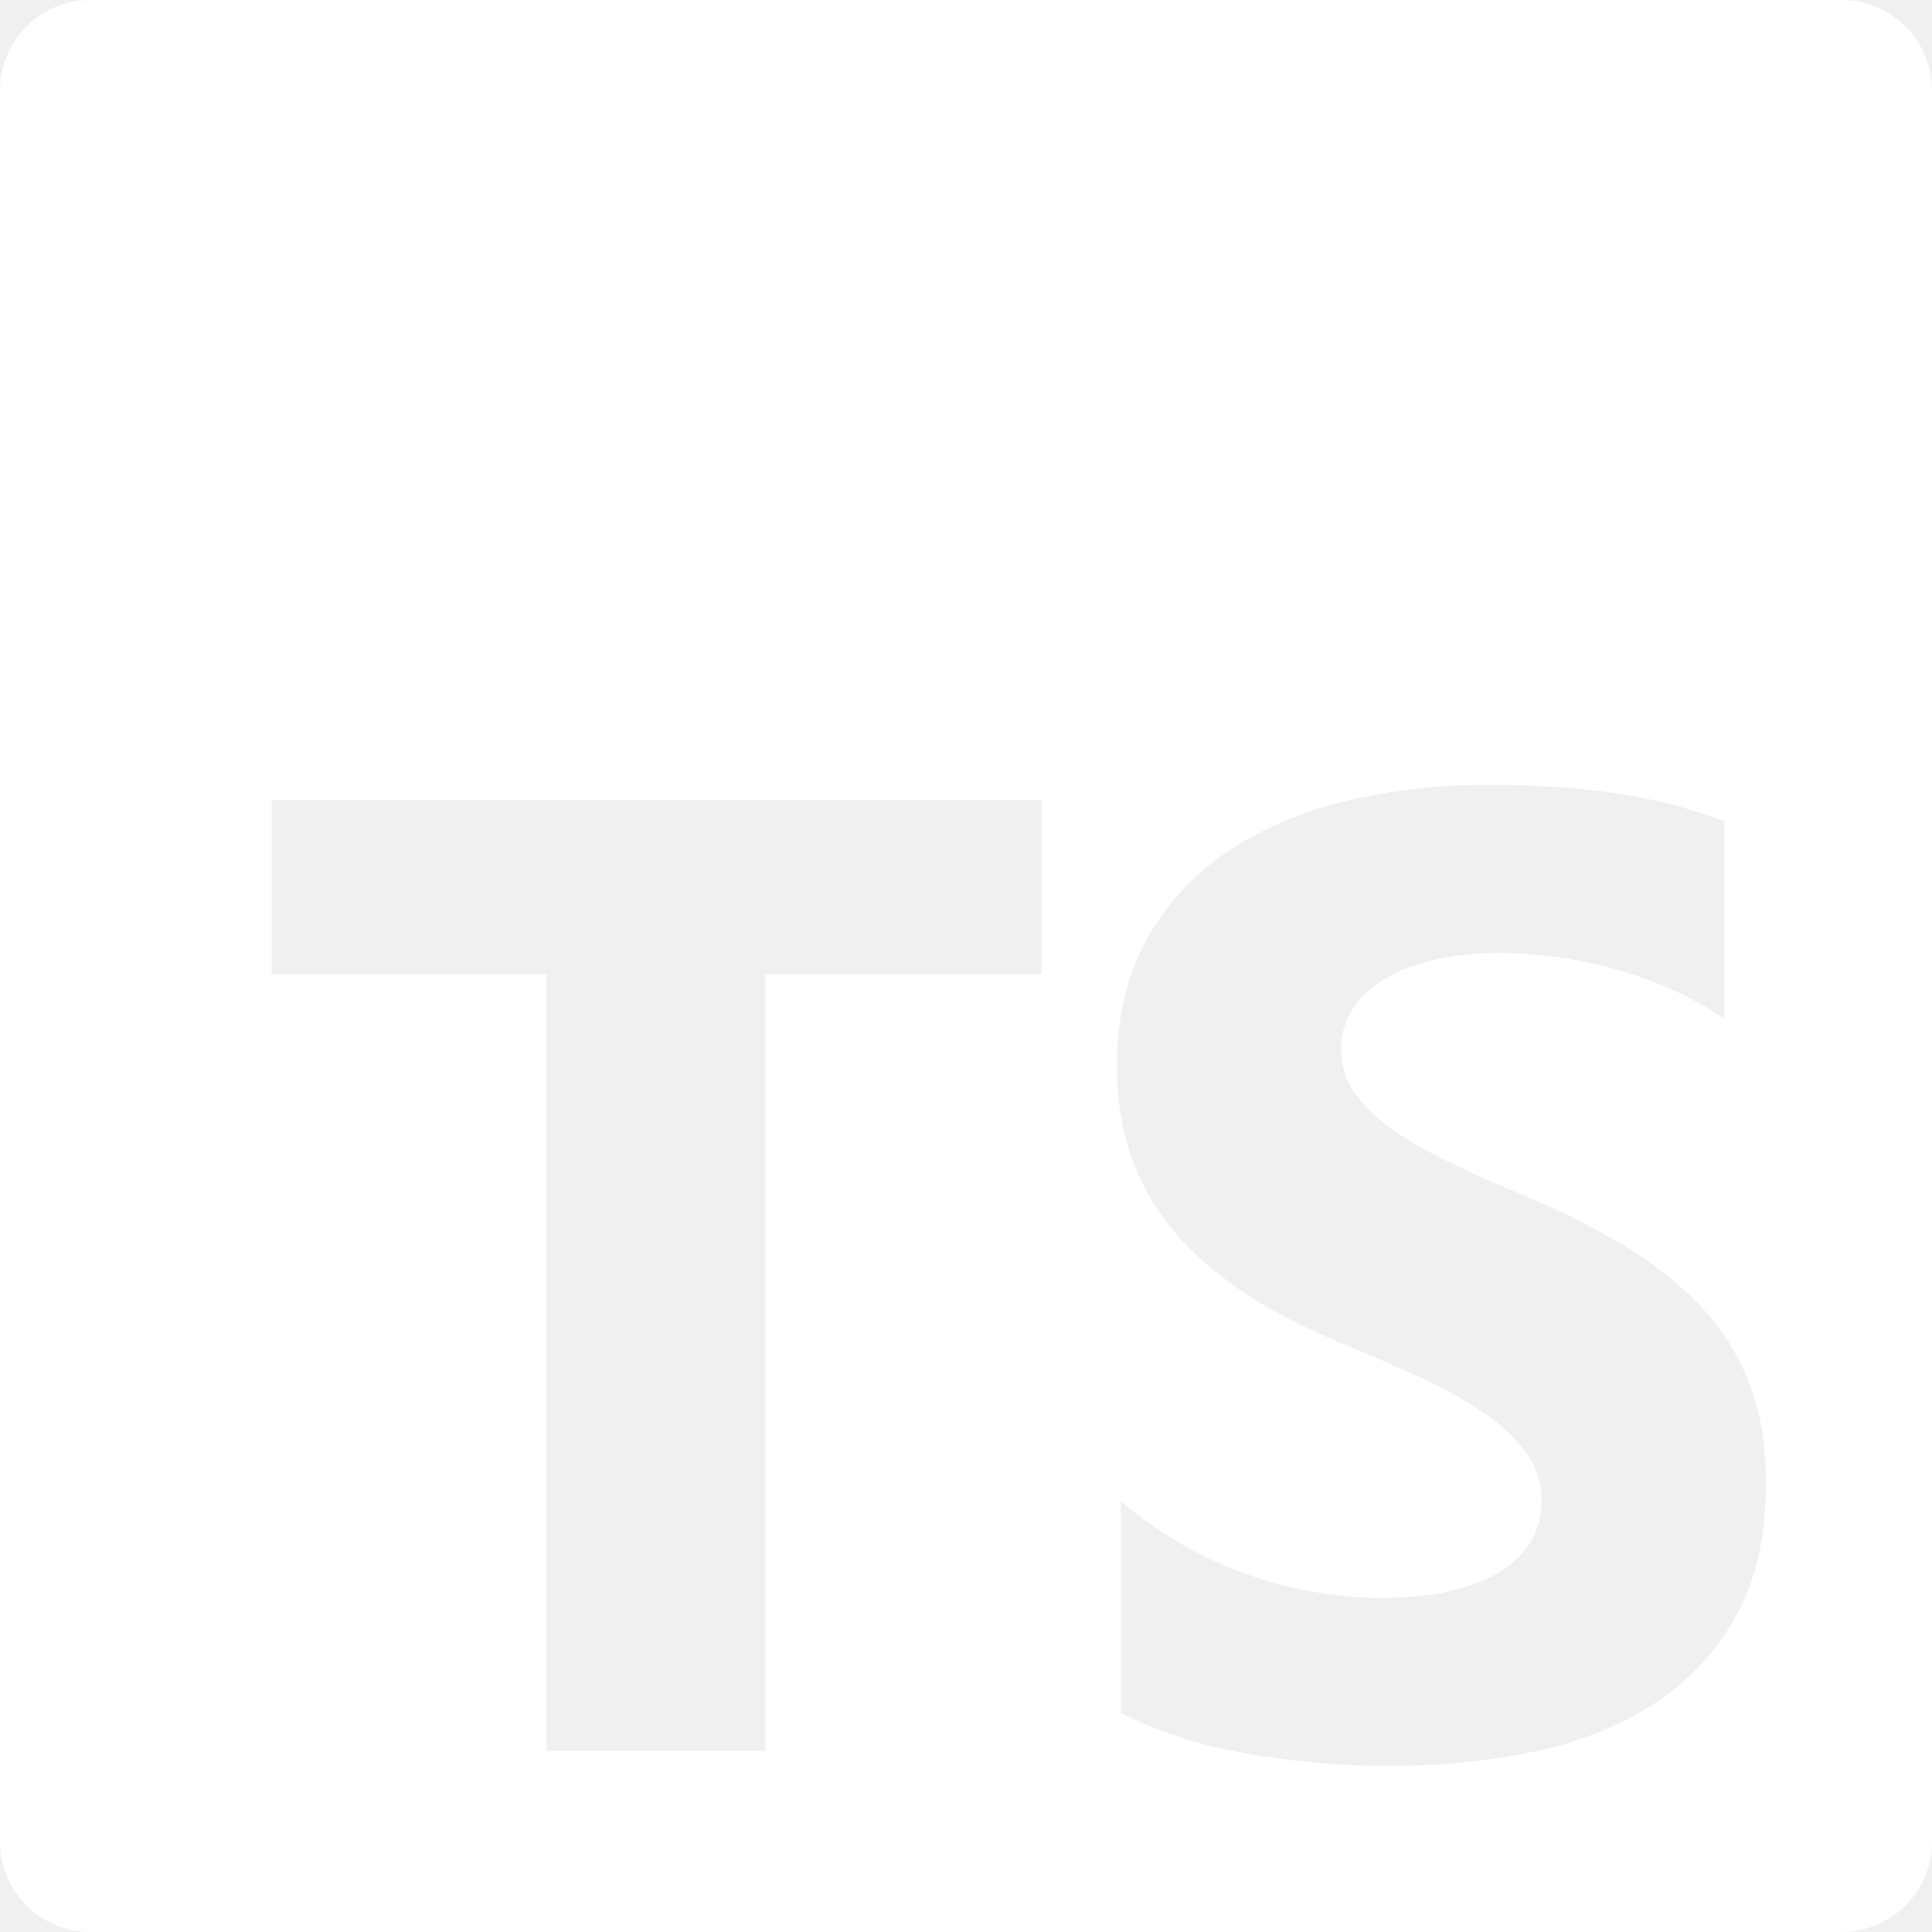
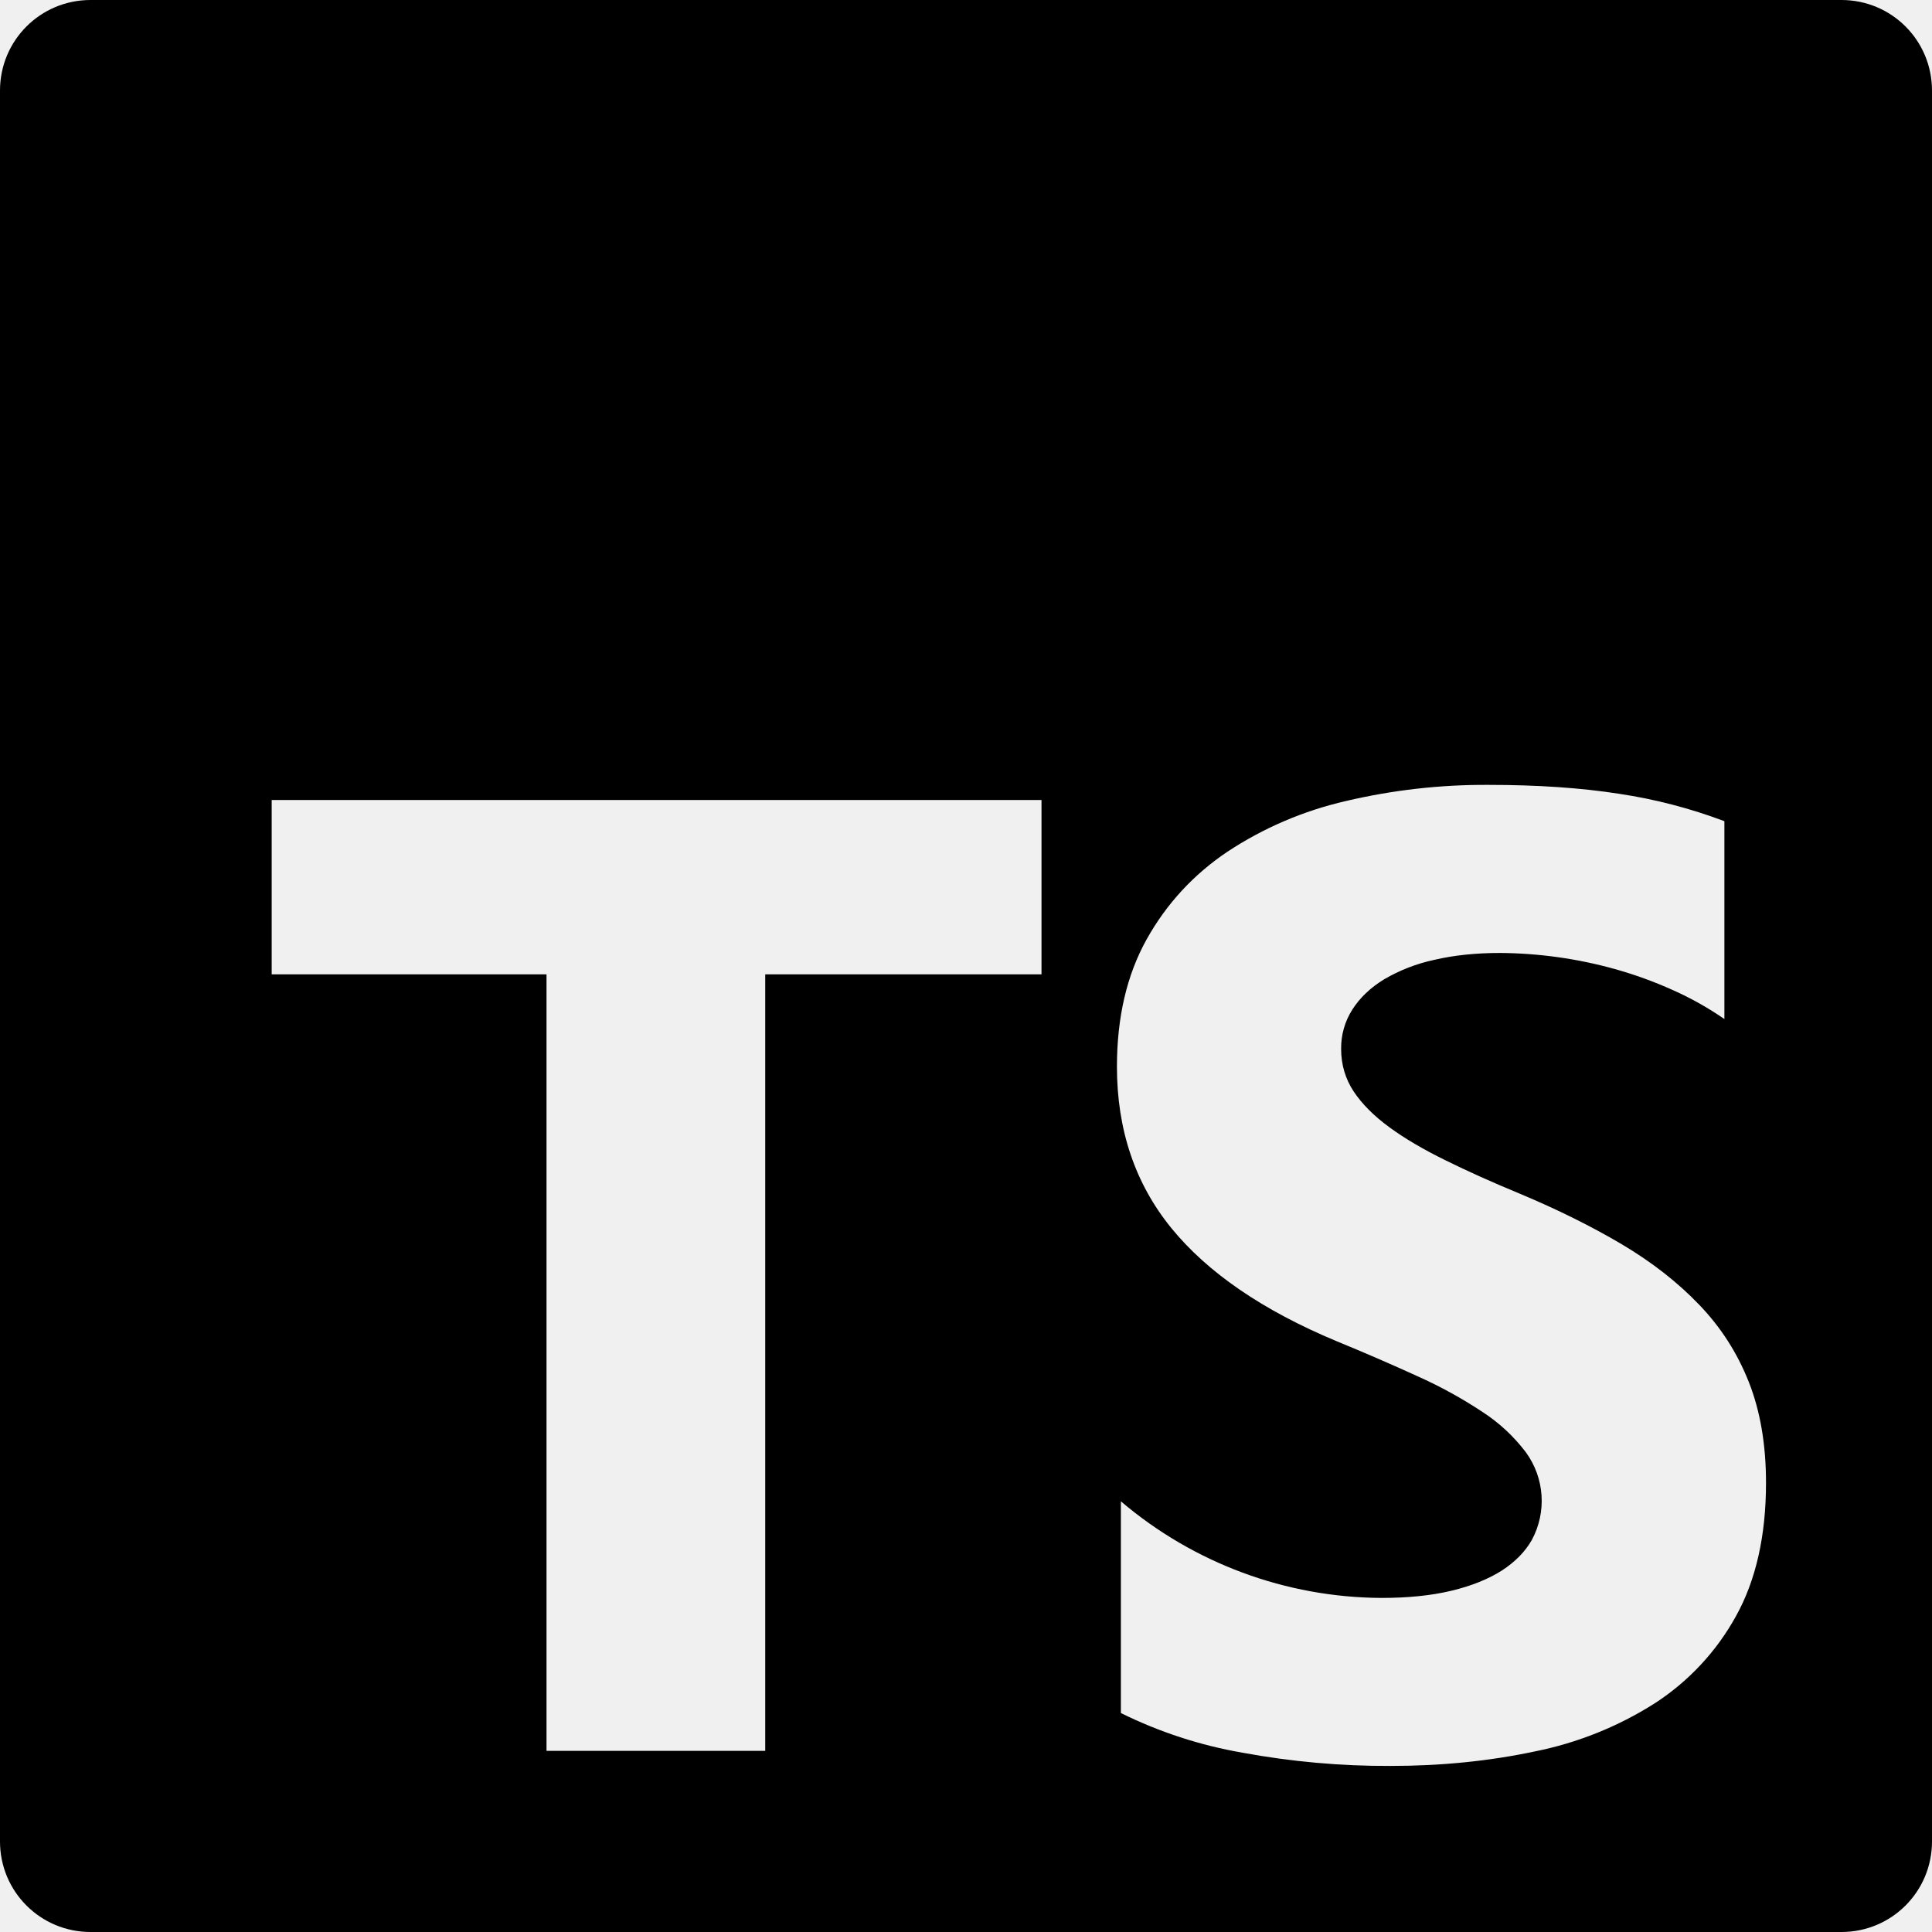
- <svg xmlns="http://www.w3.org/2000/svg" fill="white" viewBox="0 0 24 24" class="size-10">
+ <svg xmlns="http://www.w3.org/2000/svg" fill="currentColor" viewBox="0 0 24 24" class="size-10">
  <path d="M1.125 0C.502 0 0 .502 0 1.125v21.75C0 23.498.502 24 1.125 24h21.75c.623 0 1.125-.502 1.125-1.125V1.125C24 .502 23.498 0 22.875 0zm17.363 9.75c.612 0 1.154.037 1.627.111a6.38 6.38 0 0 1 1.306.34v2.458a3.95 3.95 0 0 0-.643-.361 5.093 5.093 0 0 0-.717-.26 5.453 5.453 0 0 0-1.426-.2c-.3 0-.573.028-.819.086a2.1 2.1 0 0 0-.623.242c-.17.104-.3.229-.393.374a.888.888 0 0 0-.14.49c0 .196.053.373.156.529.104.156.252.304.443.444s.423.276.696.41c.273.135.582.274.926.416.47.197.892.407 1.266.628.374.222.695.473.963.753.268.279.472.598.614.957.142.359.214.776.214 1.253 0 .657-.125 1.21-.373 1.656a3.033 3.033 0 0 1-1.012 1.085 4.38 4.38 0 0 1-1.487.596c-.566.12-1.163.18-1.79.18a9.916 9.916 0 0 1-1.84-.164 5.544 5.544 0 0 1-1.512-.493v-2.63a5.033 5.033 0 0 0 3.237 1.2c.333 0 .624-.03.872-.09.249-.06.456-.144.623-.25.166-.108.29-.234.373-.38a1.023 1.023 0 0 0-.074-1.089 2.12 2.12 0 0 0-.537-.5 5.597 5.597 0 0 0-.807-.444 27.72 27.72 0 0 0-1.007-.436c-.918-.383-1.602-.852-2.053-1.405-.45-.553-.676-1.222-.676-2.005 0-.614.123-1.141.369-1.582.246-.441.58-.804 1.004-1.089a4.494 4.494 0 0 1 1.47-.629 7.536 7.536 0 0 1 1.77-.201zm-15.113.188h9.563v2.166H9.506v9.646H6.789v-9.646H3.375z" />
</svg>
